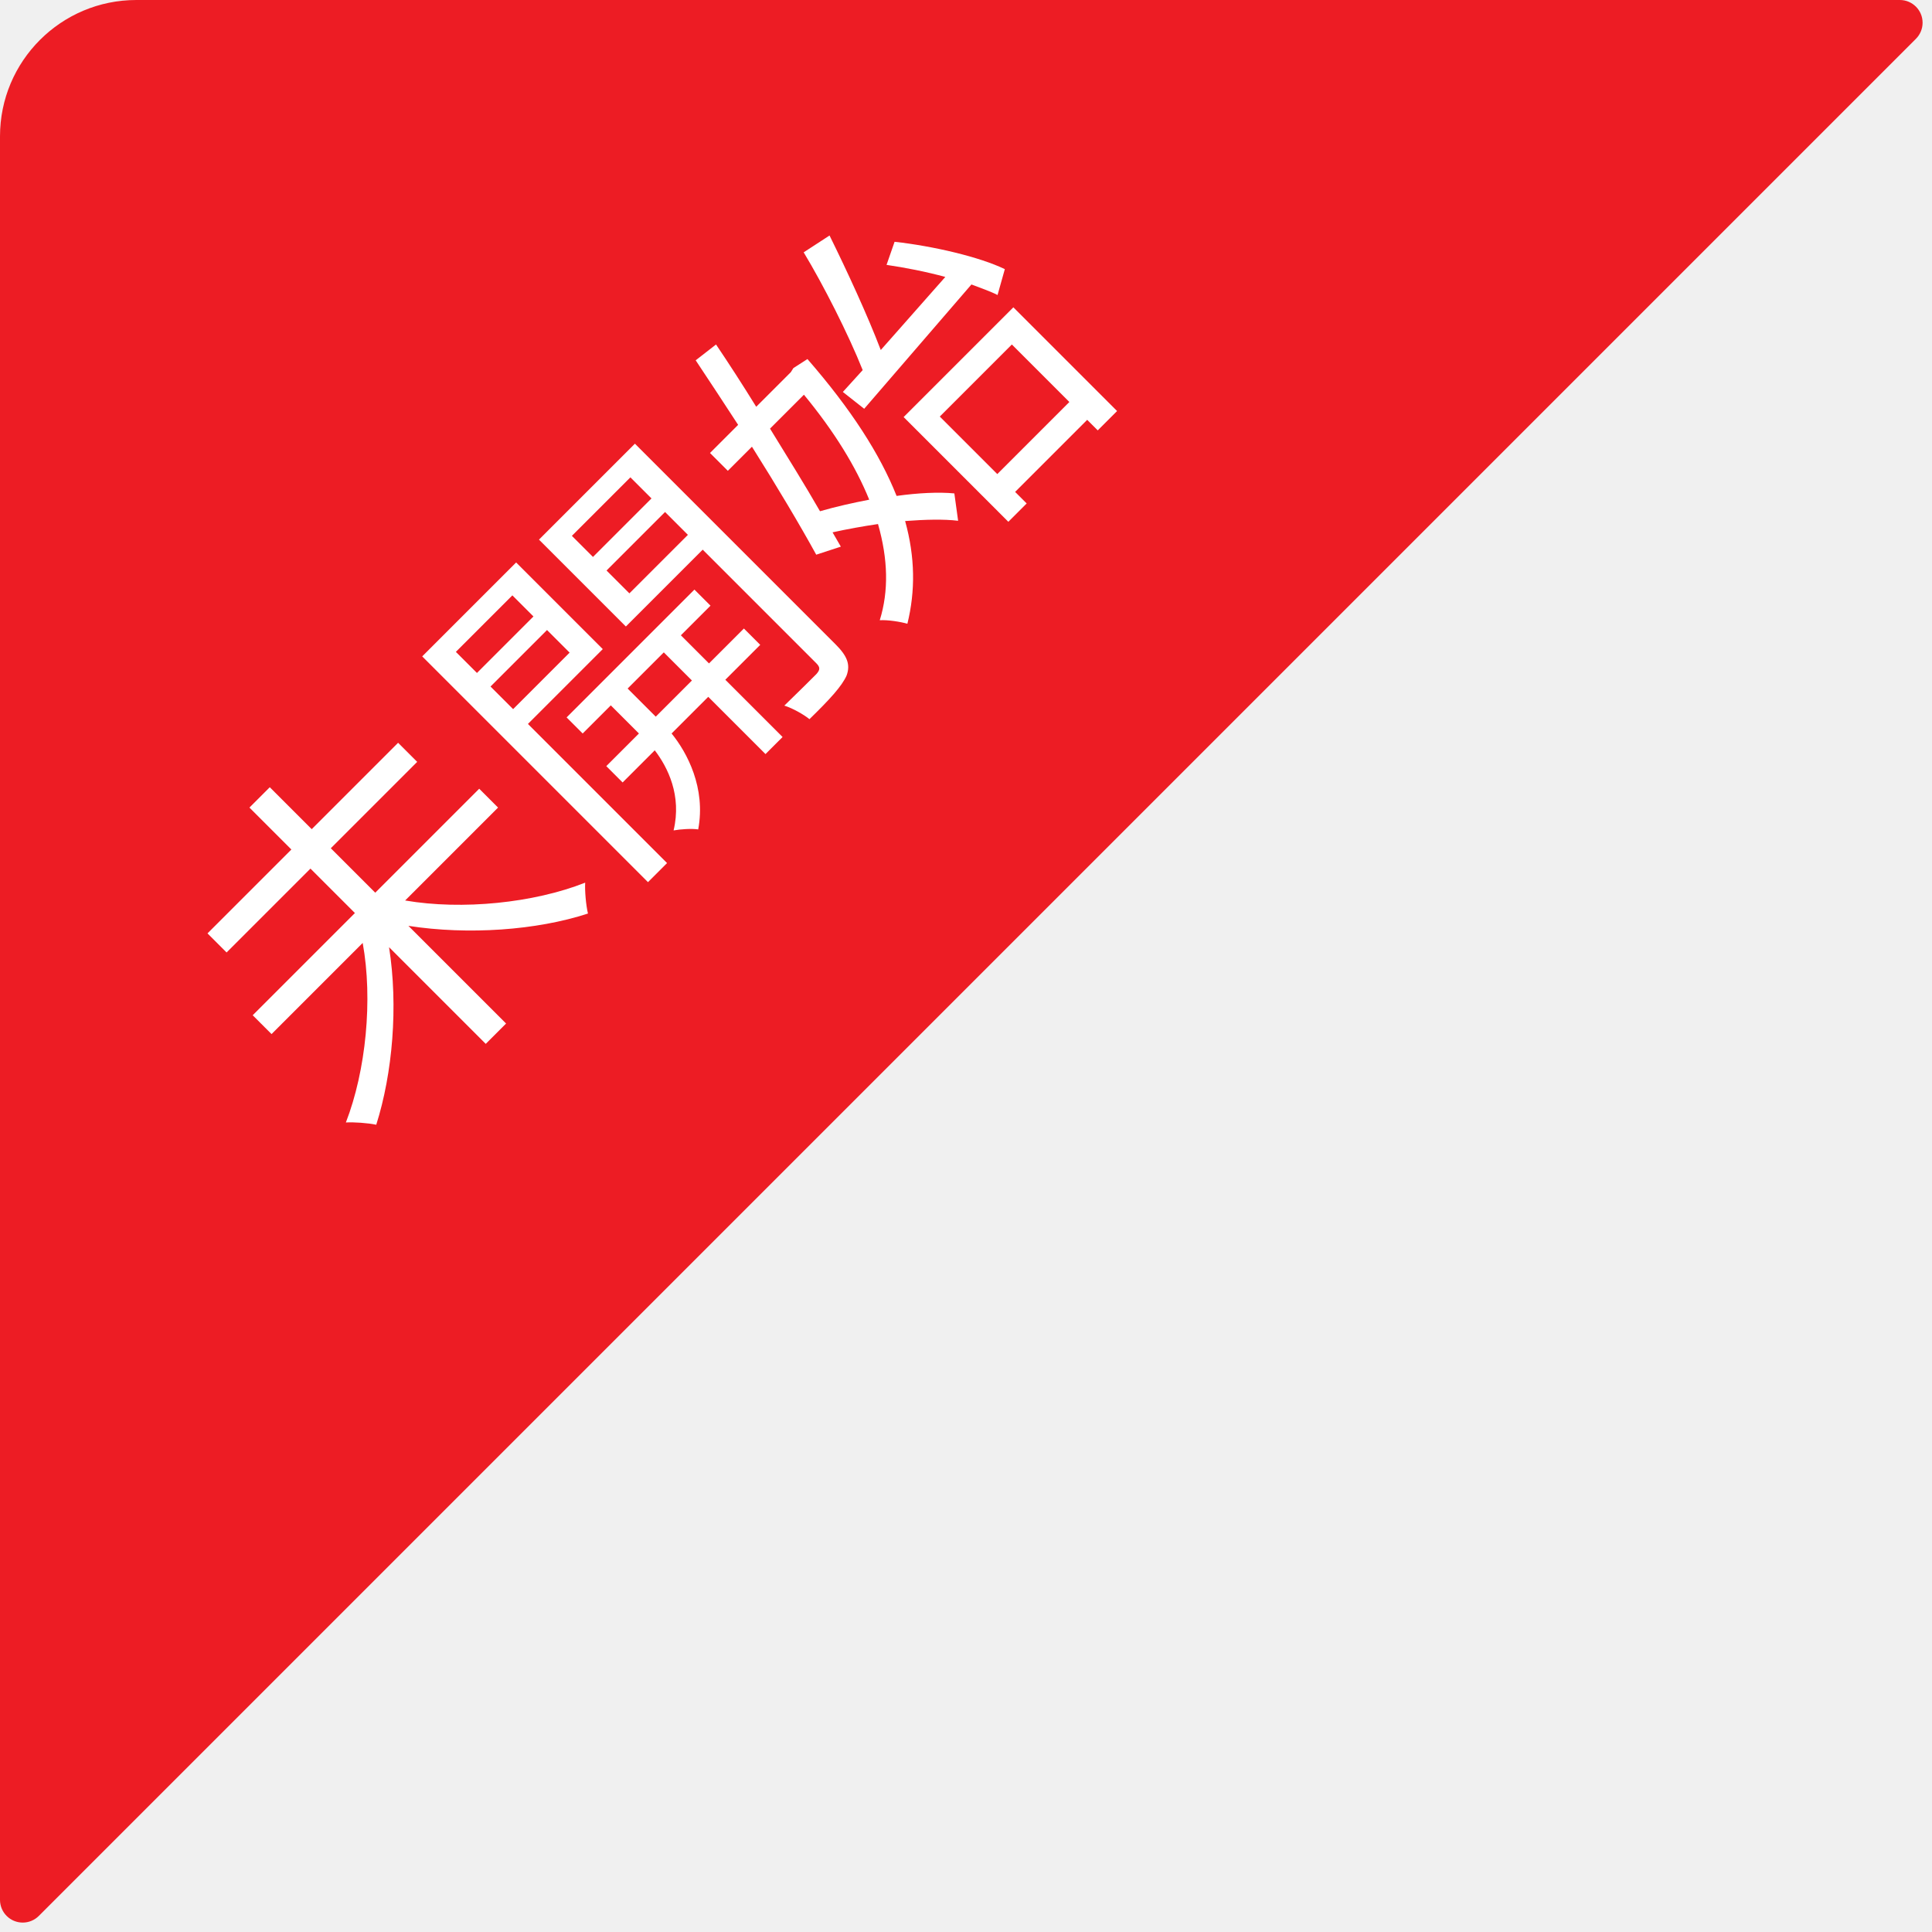
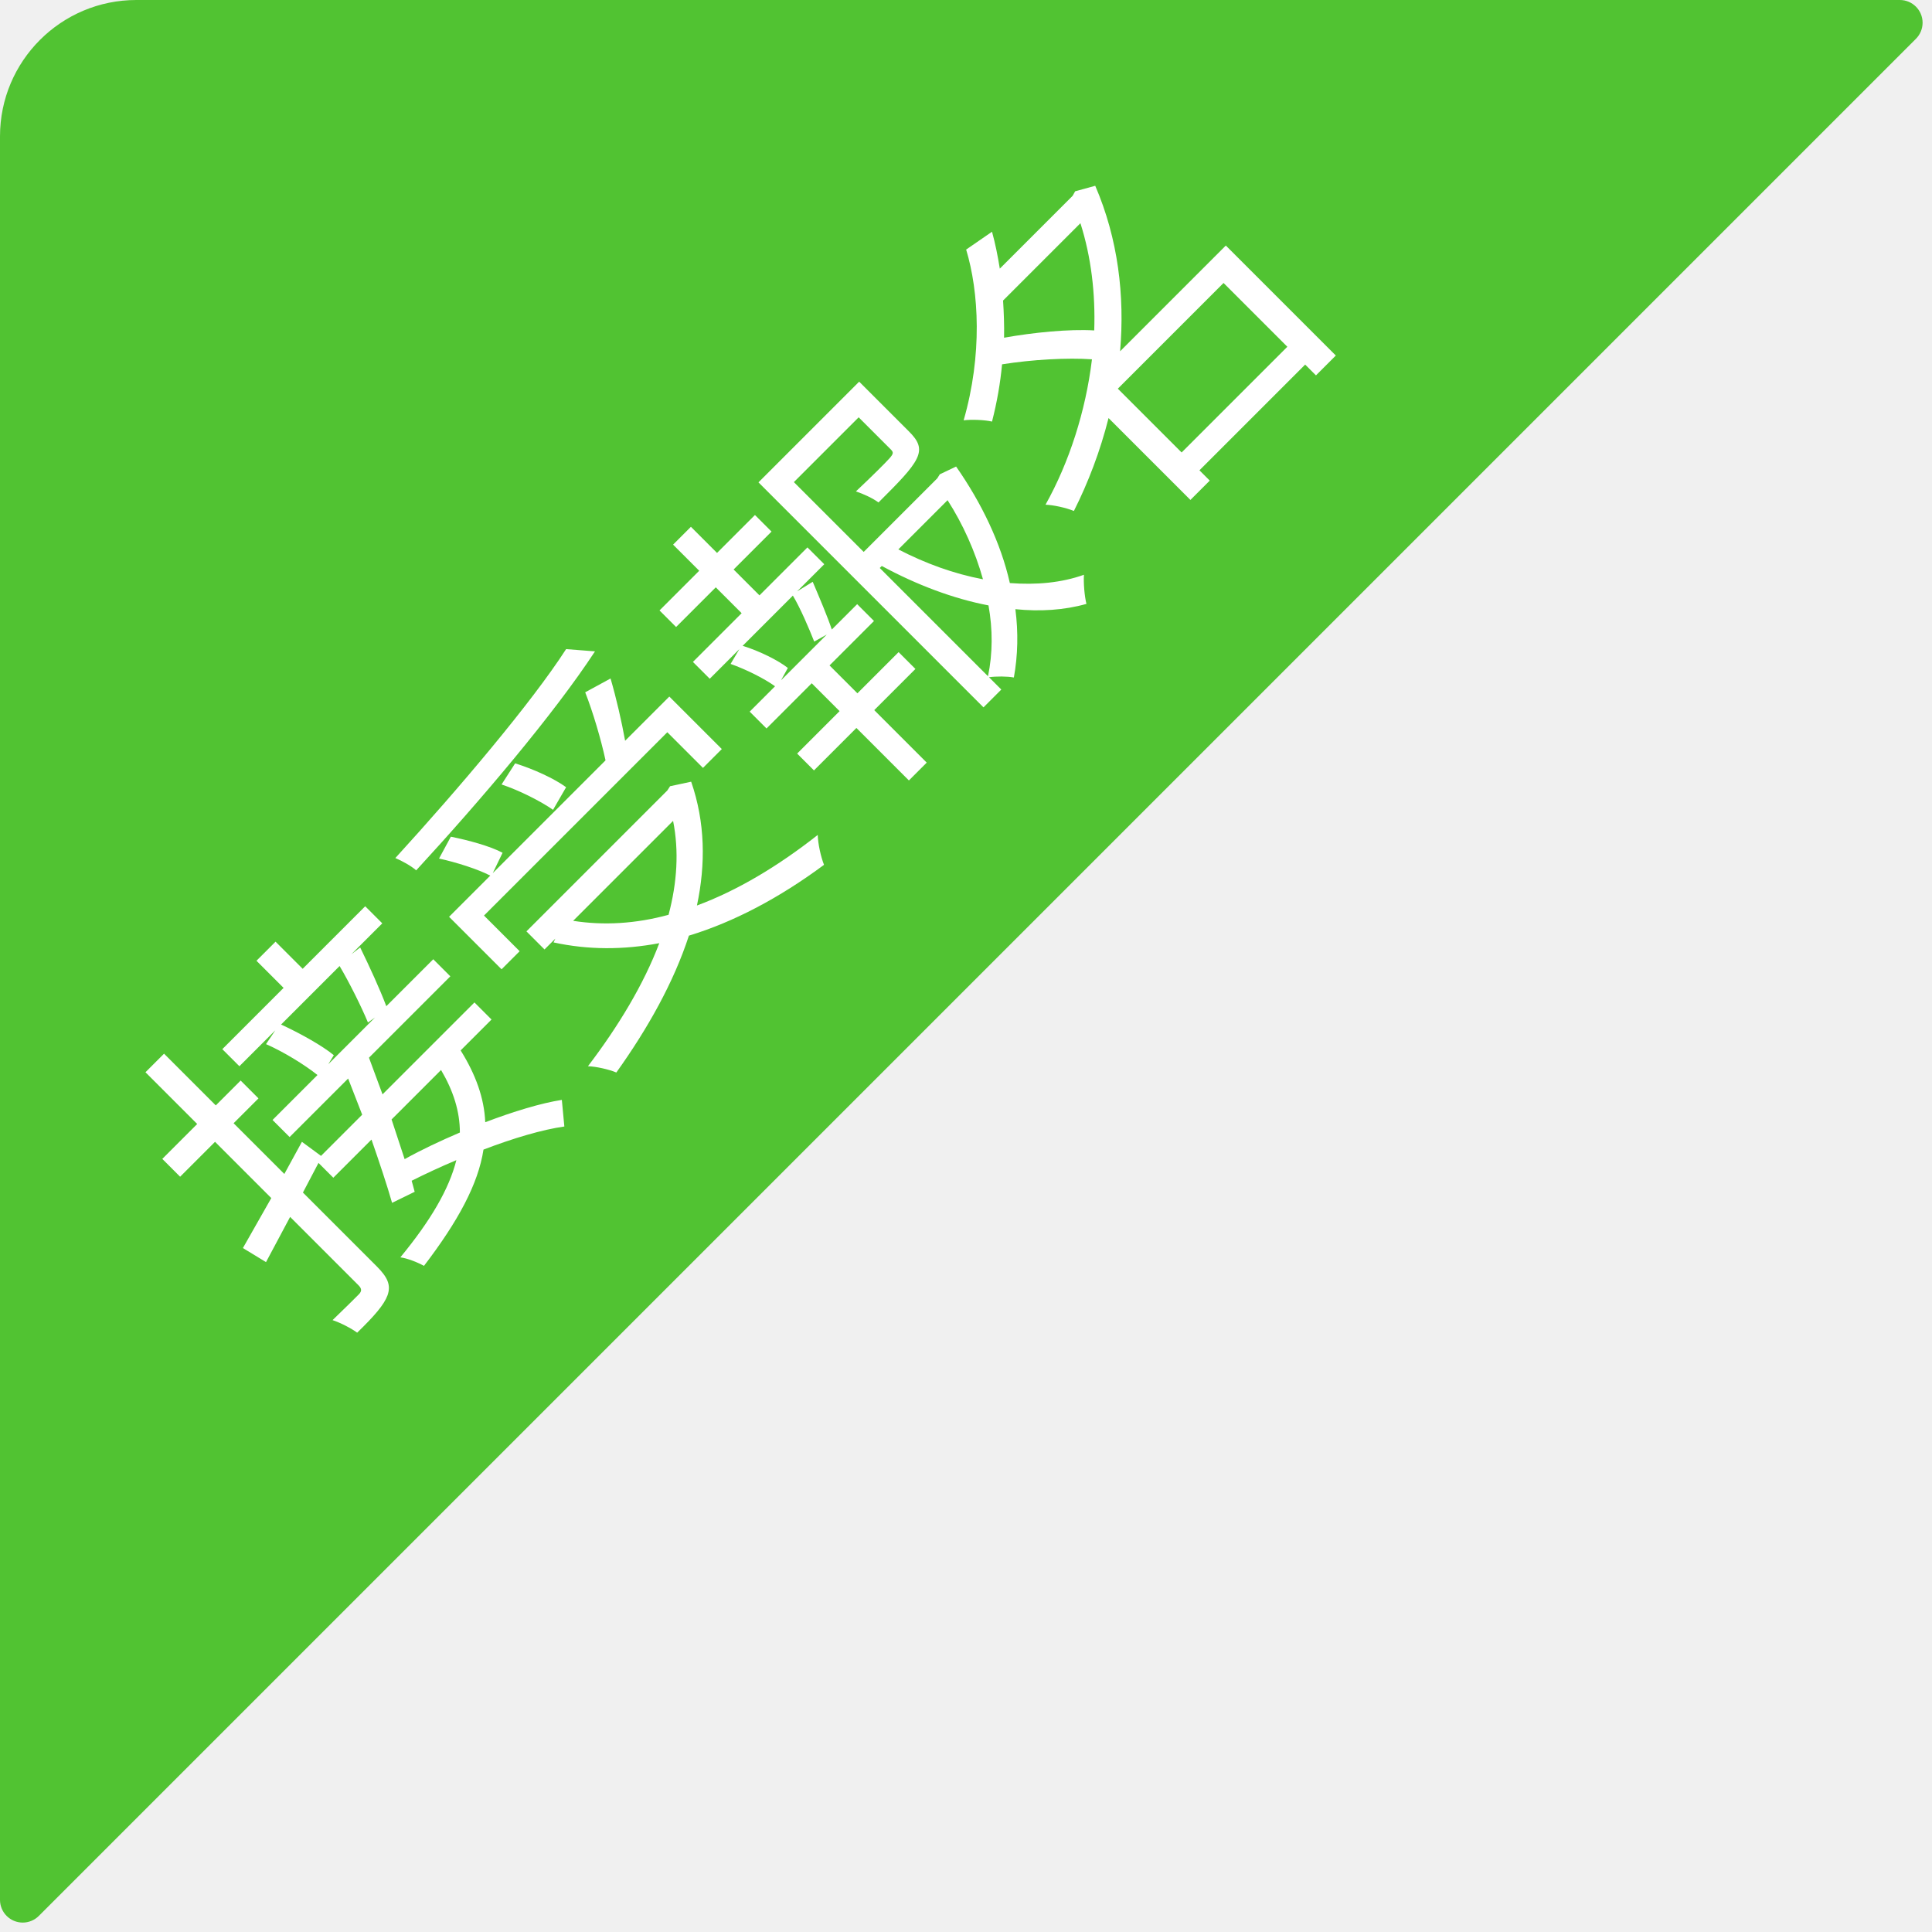
<svg xmlns="http://www.w3.org/2000/svg" width="85px" height="85px" viewBox="0 0 85 85" version="1.1">
  <g id="Page-1" stroke="none" stroke-width="1" fill="none" fill-rule="evenodd">
    <g id="首頁" transform="translate(-347, -1582)">
      <g id="编组-18" transform="translate(347, 1582)">
        <g id="编组-16">
-           <g id="未開始">
-             <path d="M6,0 L83.586,0 C84.138,1.56637139e-14 84.586,0.448 84.586,1 C84.586,1.265 84.48,1.52 84.293,1.707 L1.707,84.293 C1.317,84.683 0.683,84.683 0.293,84.293 C0.105,84.105 1.57976466e-14,83.851 0,83.586 L0,6 C-4.05812251e-16,2.686 2.686,6.08718376e-16 6,0 Z" id="矩形" fill="#ED1C24" />
+           <g id="接受報名">
+             <path d="M6,0 L83.586,0 C84.138,1.56637139e-14 84.586,0.448 84.586,1 C84.586,1.265 84.48,1.52 84.293,1.707 L1.707,84.293 C1.317,84.683 0.683,84.683 0.293,84.293 C0.105,84.105 1.57976466e-14,83.851 0,83.586 L0,6 C-4.05812251e-16,2.686 2.686,6.08718376e-16 6,0 Z" id="矩形" fill="#51C332" />
            <text transform="translate(28, 29) rotate(-45) translate(-28, -29) " font-family="PingFangSC-Medium, PingFang SC" font-size="16" font-weight="400" fill="#FFFFFF">
-               <tspan x="4" y="35">未開始</tspan>
+               <tspan x="-3" y="40">接受報名</tspan>
            </text>
          </g>
        </g>
      </g>
    </g>
  </g>
</svg>
